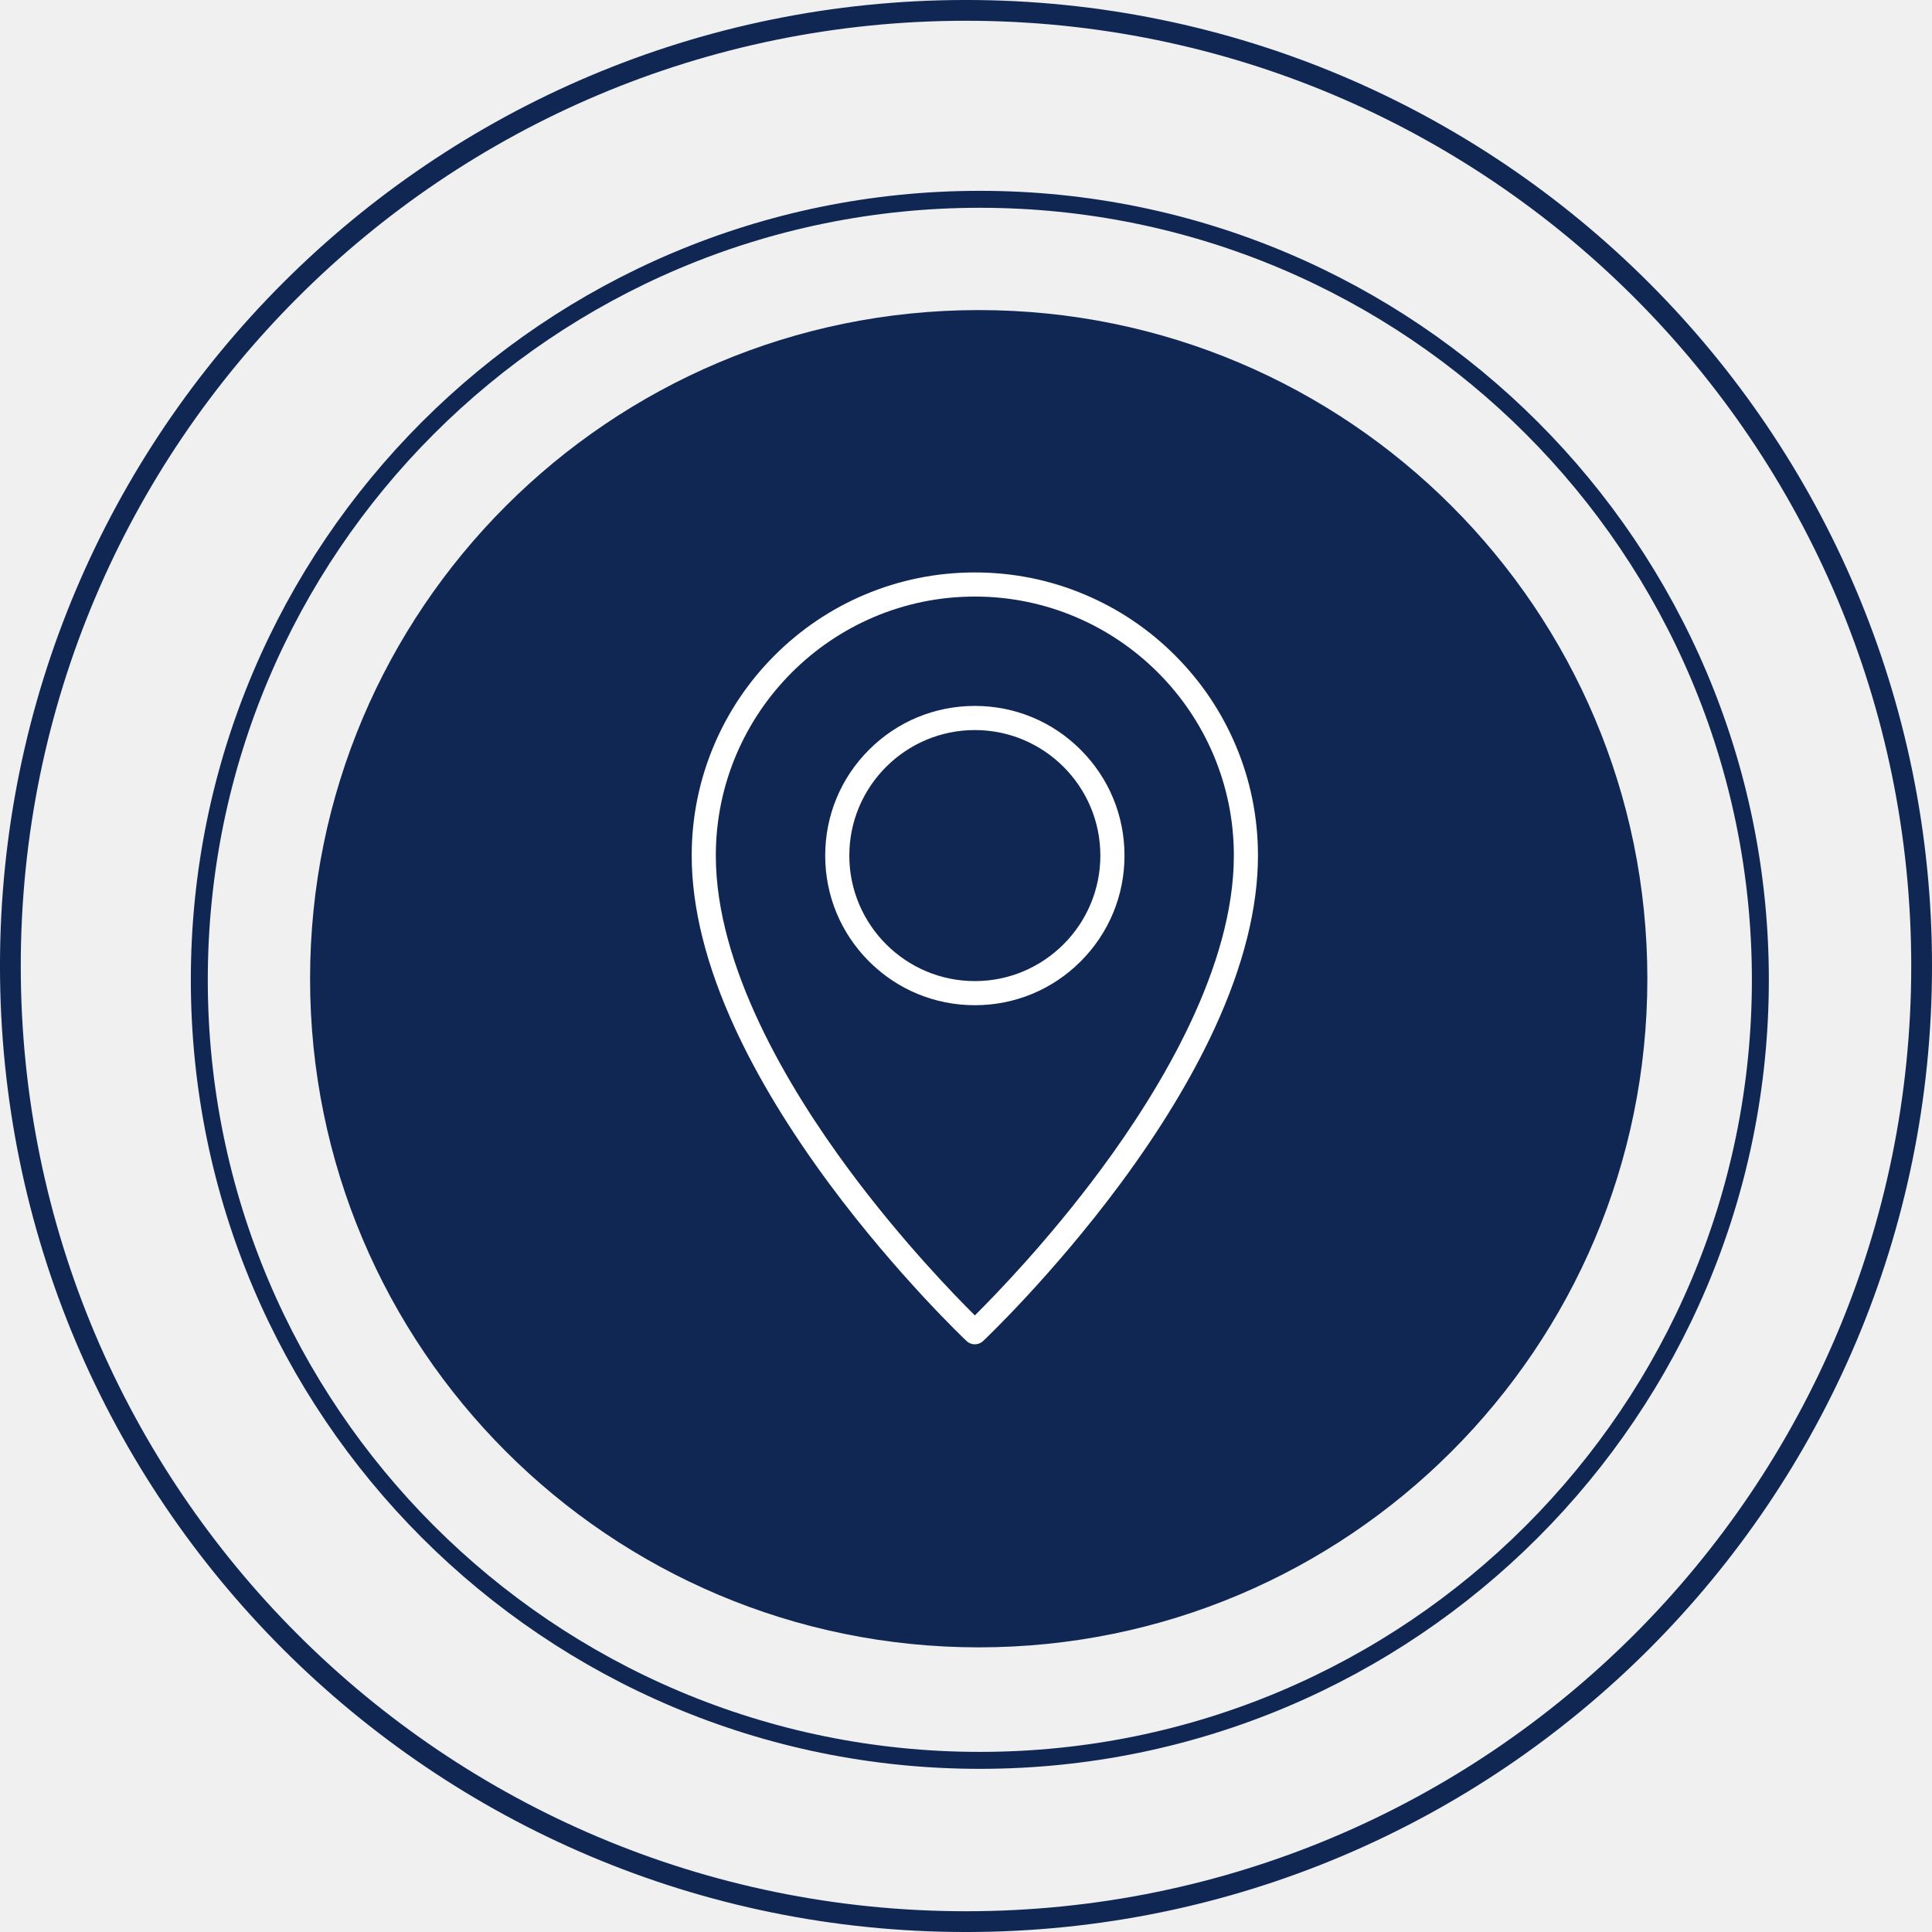
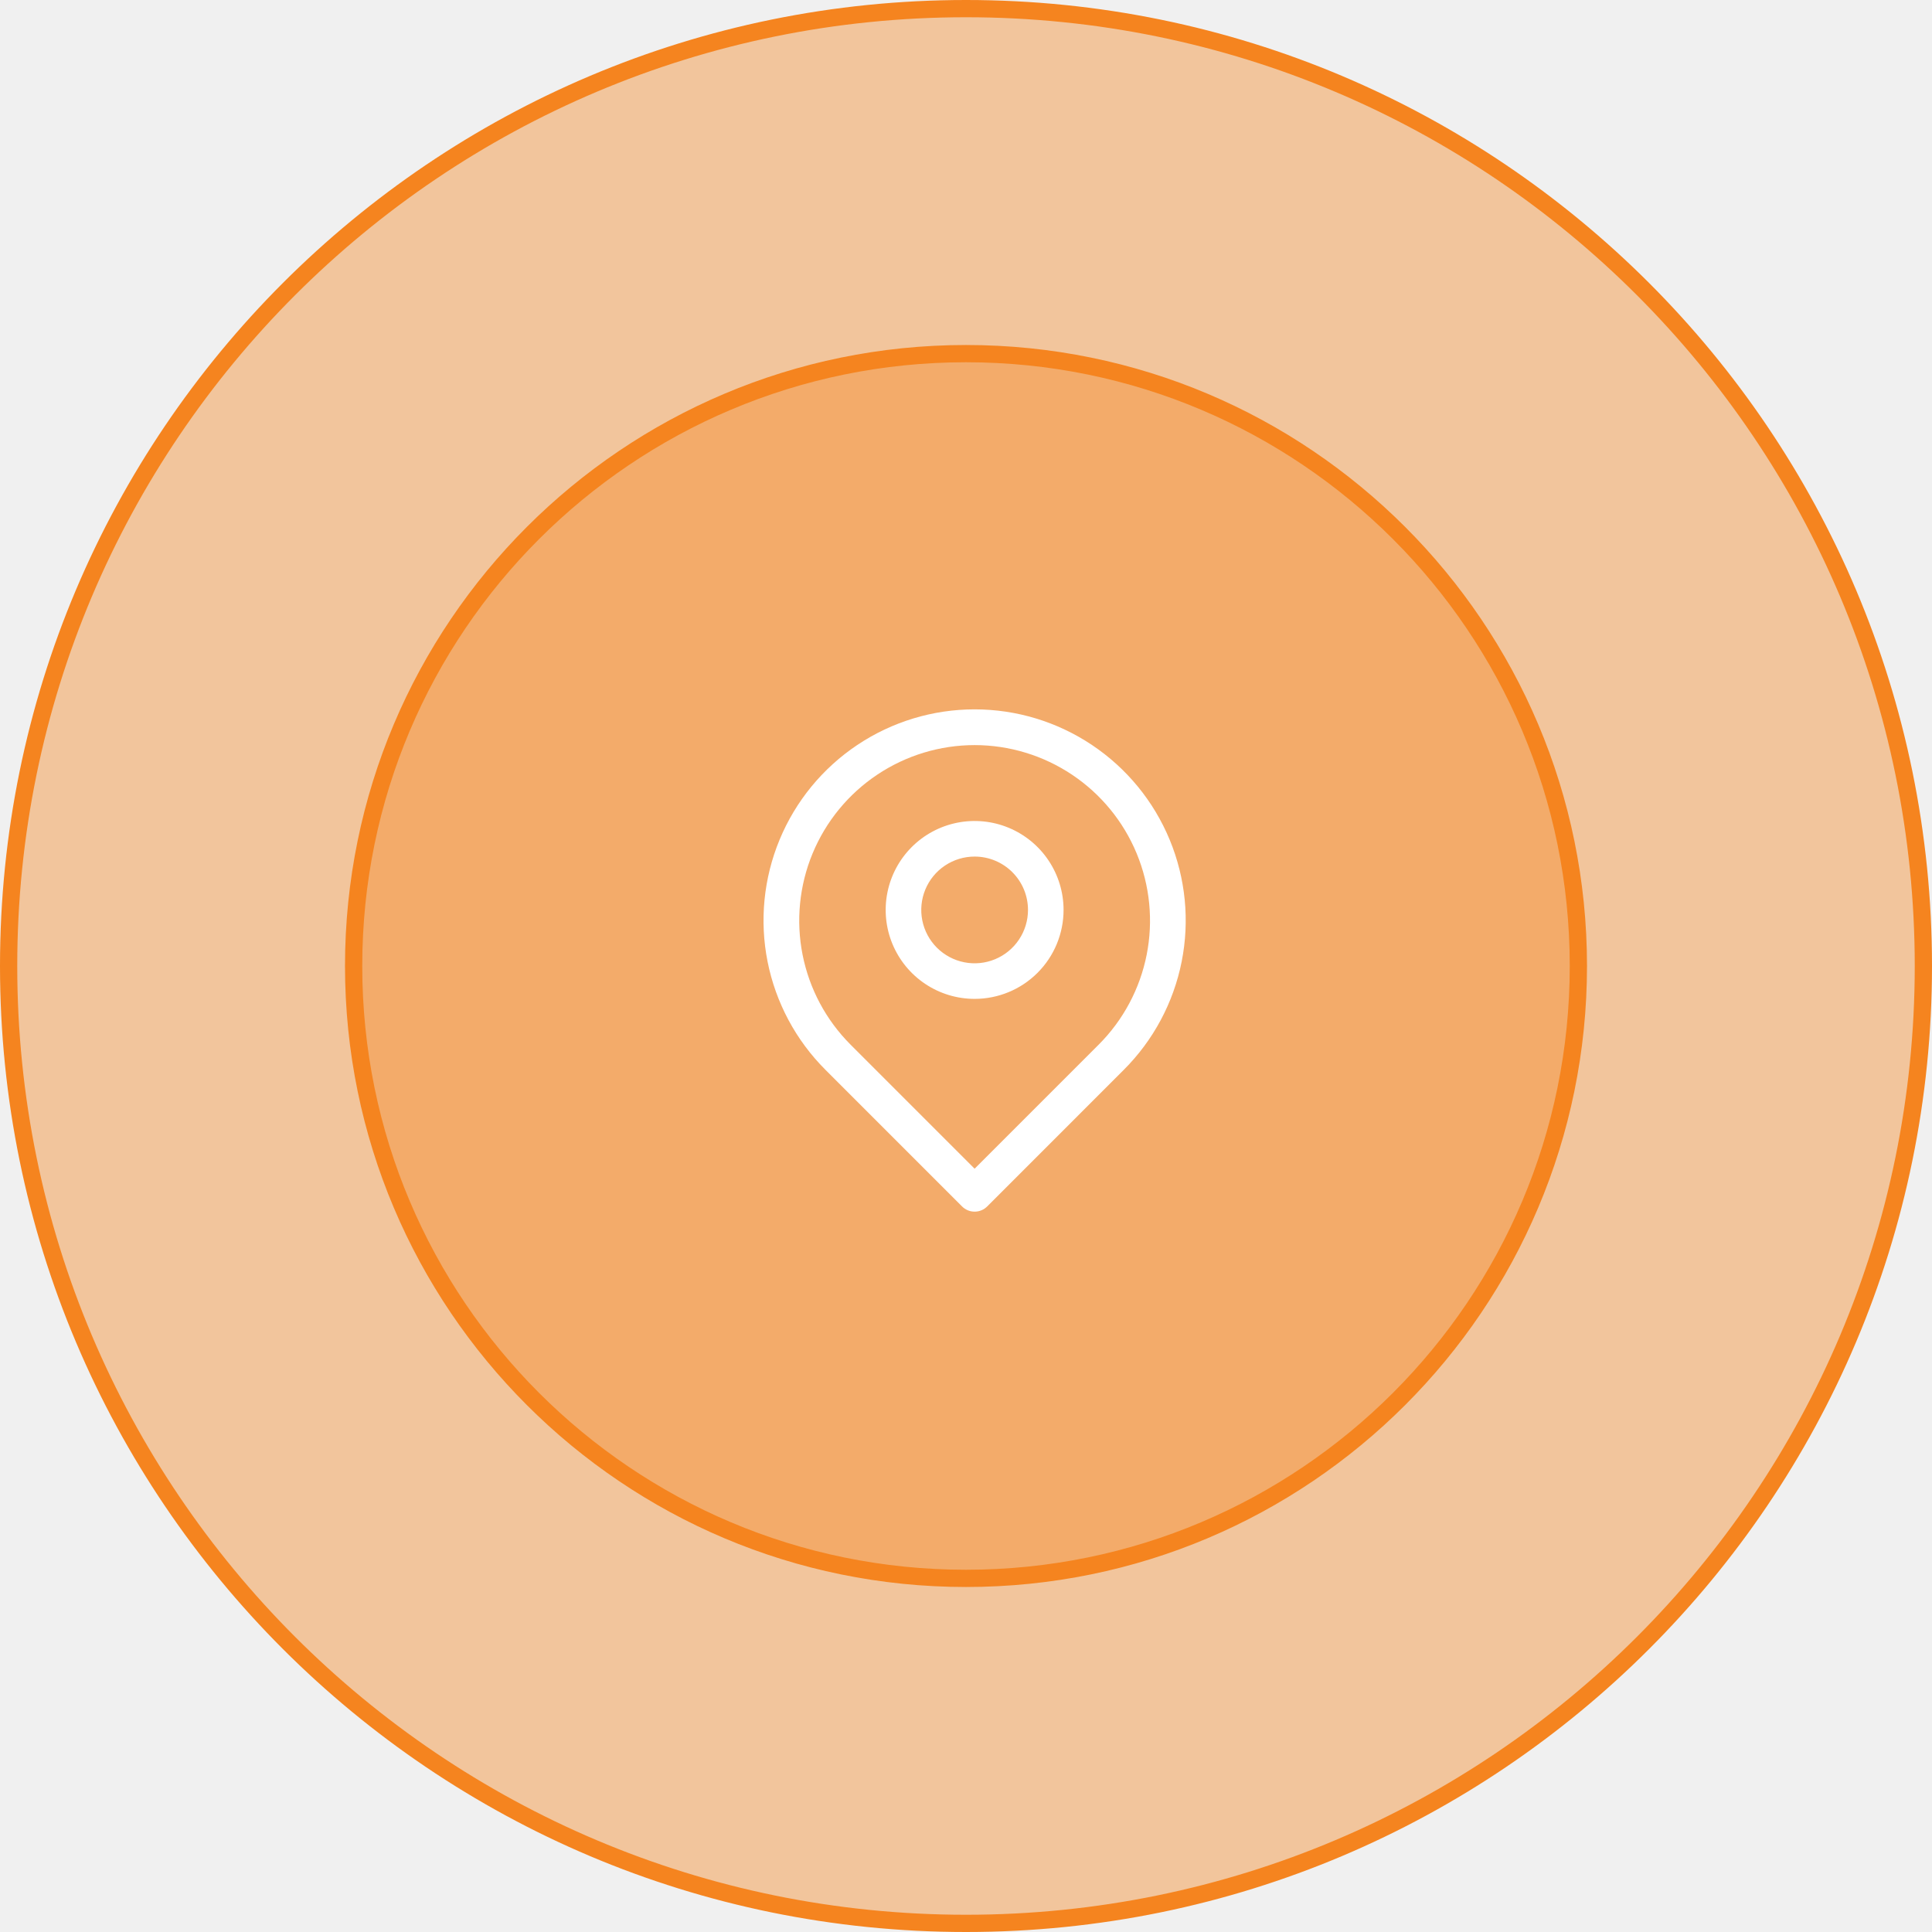
- <svg xmlns="http://www.w3.org/2000/svg" width="81" height="81" viewBox="0 0 81 81" fill="none">
-   <circle cx="41.033" cy="41.033" r="28.033" fill="#102754" />
-   <circle cx="41.08" cy="41.08" r="32.724" stroke="#102754" stroke-width="0.711" />
-   <circle cx="40.5" cy="40.5" r="40.065" stroke="#102754" stroke-width="0.871" />
-   <path fill-rule="evenodd" clip-rule="evenodd" d="M40.871 42.144C39.195 42.144 37.619 41.491 36.434 40.307C35.249 39.121 34.597 37.546 34.597 35.87C34.597 34.194 35.249 32.619 36.434 31.434C37.619 30.249 39.195 29.596 40.871 29.596C42.546 29.596 44.122 30.249 45.307 31.434C46.492 32.619 47.145 34.194 47.145 35.87C47.145 37.546 46.492 39.122 45.307 40.307C44.122 41.492 42.546 42.144 40.871 42.144ZM40.871 30.608C37.969 30.608 35.608 32.968 35.608 35.87C35.608 38.772 37.969 41.133 40.871 41.133C43.772 41.133 46.133 38.772 46.133 35.87C46.133 32.968 43.772 30.608 40.871 30.608Z" fill="white" />
-   <path fill-rule="evenodd" clip-rule="evenodd" d="M40.871 56.361C40.746 56.361 40.622 56.315 40.524 56.224C40.496 56.197 37.617 53.474 34.782 49.647C33.112 47.392 31.779 45.198 30.822 43.123C29.613 40.503 29 38.063 29 35.871C29 34.269 29.314 32.714 29.933 31.25C30.531 29.836 31.387 28.567 32.477 27.477C33.567 26.387 34.836 25.531 36.25 24.933C37.714 24.314 39.269 24 40.871 24C42.473 24 44.028 24.314 45.491 24.933C46.905 25.531 48.174 26.387 49.264 27.477C50.354 28.567 51.21 29.836 51.808 31.25C52.427 32.714 52.741 34.269 52.741 35.871C52.741 38.063 52.128 40.503 50.919 43.123C49.962 45.197 48.63 47.392 46.959 49.647C44.124 53.474 41.246 56.197 41.217 56.224C41.12 56.315 40.995 56.361 40.87 56.361L40.871 56.361ZM40.871 25.011C34.883 25.011 30.011 29.882 30.011 35.87C30.011 40.525 33.042 45.596 35.585 49.031C37.795 52.017 40.031 54.317 40.871 55.149C41.71 54.317 43.946 52.017 46.157 49.031C48.699 45.597 51.73 40.526 51.73 35.87C51.73 29.882 46.858 25.011 40.87 25.011L40.871 25.011Z" fill="white" />
+ <svg xmlns="http://www.w3.org/2000/svg" width="112" height="112" viewBox="0 0 112 112" fill="none">
+   <circle cx="56" cy="56" r="35.5" fill="#F5841F" fill-opacity="0.4" stroke="#F5841F" />
+   <circle cx="56" cy="56" r="55.5" fill="#F5841F" fill-opacity="0.4" stroke="#F5841F" />
+   <path d="M56.5 70.24C56.364 70.241 56.23 70.214 56.105 70.162C55.98 70.11 55.866 70.034 55.771 69.938L47.851 62.017C46.139 60.307 44.972 58.126 44.498 55.752C44.025 53.378 44.267 50.916 45.193 48.68C46.119 46.443 47.687 44.531 49.7 43.186C51.713 41.84 54.079 41.122 56.5 41.122C58.921 41.122 61.287 41.84 63.3 43.186C65.313 44.531 66.881 46.443 67.807 48.68C68.733 50.916 68.975 53.378 68.501 55.752C68.028 58.126 66.861 60.307 65.149 62.017L57.229 69.938C57.133 70.034 57.02 70.11 56.895 70.162C56.77 70.214 56.636 70.241 56.5 70.24ZM56.5 43.194C54.489 43.195 52.523 43.793 50.851 44.911C49.179 46.029 47.876 47.617 47.106 49.476C46.337 51.334 46.135 53.379 46.527 55.352C46.919 57.325 47.887 59.137 49.309 60.56L56.5 67.751L63.691 60.56C65.113 59.137 66.081 57.325 66.473 55.352C66.865 53.379 66.663 51.334 65.894 49.476C65.124 47.617 63.821 46.029 62.149 44.911C60.477 43.793 58.511 43.195 56.5 43.194Z" fill="white" />
+   <path d="M56.5 57.906C55.48 57.906 54.483 57.604 53.635 57.037C52.787 56.471 52.127 55.665 51.736 54.723C51.346 53.781 51.244 52.744 51.443 51.744C51.642 50.744 52.133 49.825 52.854 49.104C53.575 48.383 54.494 47.892 55.494 47.693C56.494 47.494 57.531 47.596 58.473 47.986C59.415 48.377 60.221 49.037 60.787 49.885C61.354 50.733 61.656 51.73 61.656 52.75C61.656 54.117 61.113 55.429 60.146 56.396C59.179 57.363 57.867 57.906 56.5 57.906ZM56.5 49.656C55.888 49.656 55.29 49.838 54.781 50.178C54.272 50.518 53.876 51.001 53.642 51.566C53.408 52.131 53.346 52.753 53.466 53.354C53.585 53.954 53.88 54.505 54.312 54.938C54.745 55.37 55.296 55.665 55.896 55.784C56.497 55.904 57.119 55.842 57.684 55.608C58.249 55.374 58.732 54.978 59.072 54.469C59.412 53.96 59.594 53.362 59.594 52.75C59.594 51.929 59.268 51.143 58.688 50.562C58.107 49.982 57.321 49.656 56.5 49.656Z" fill="white" />
</svg>
